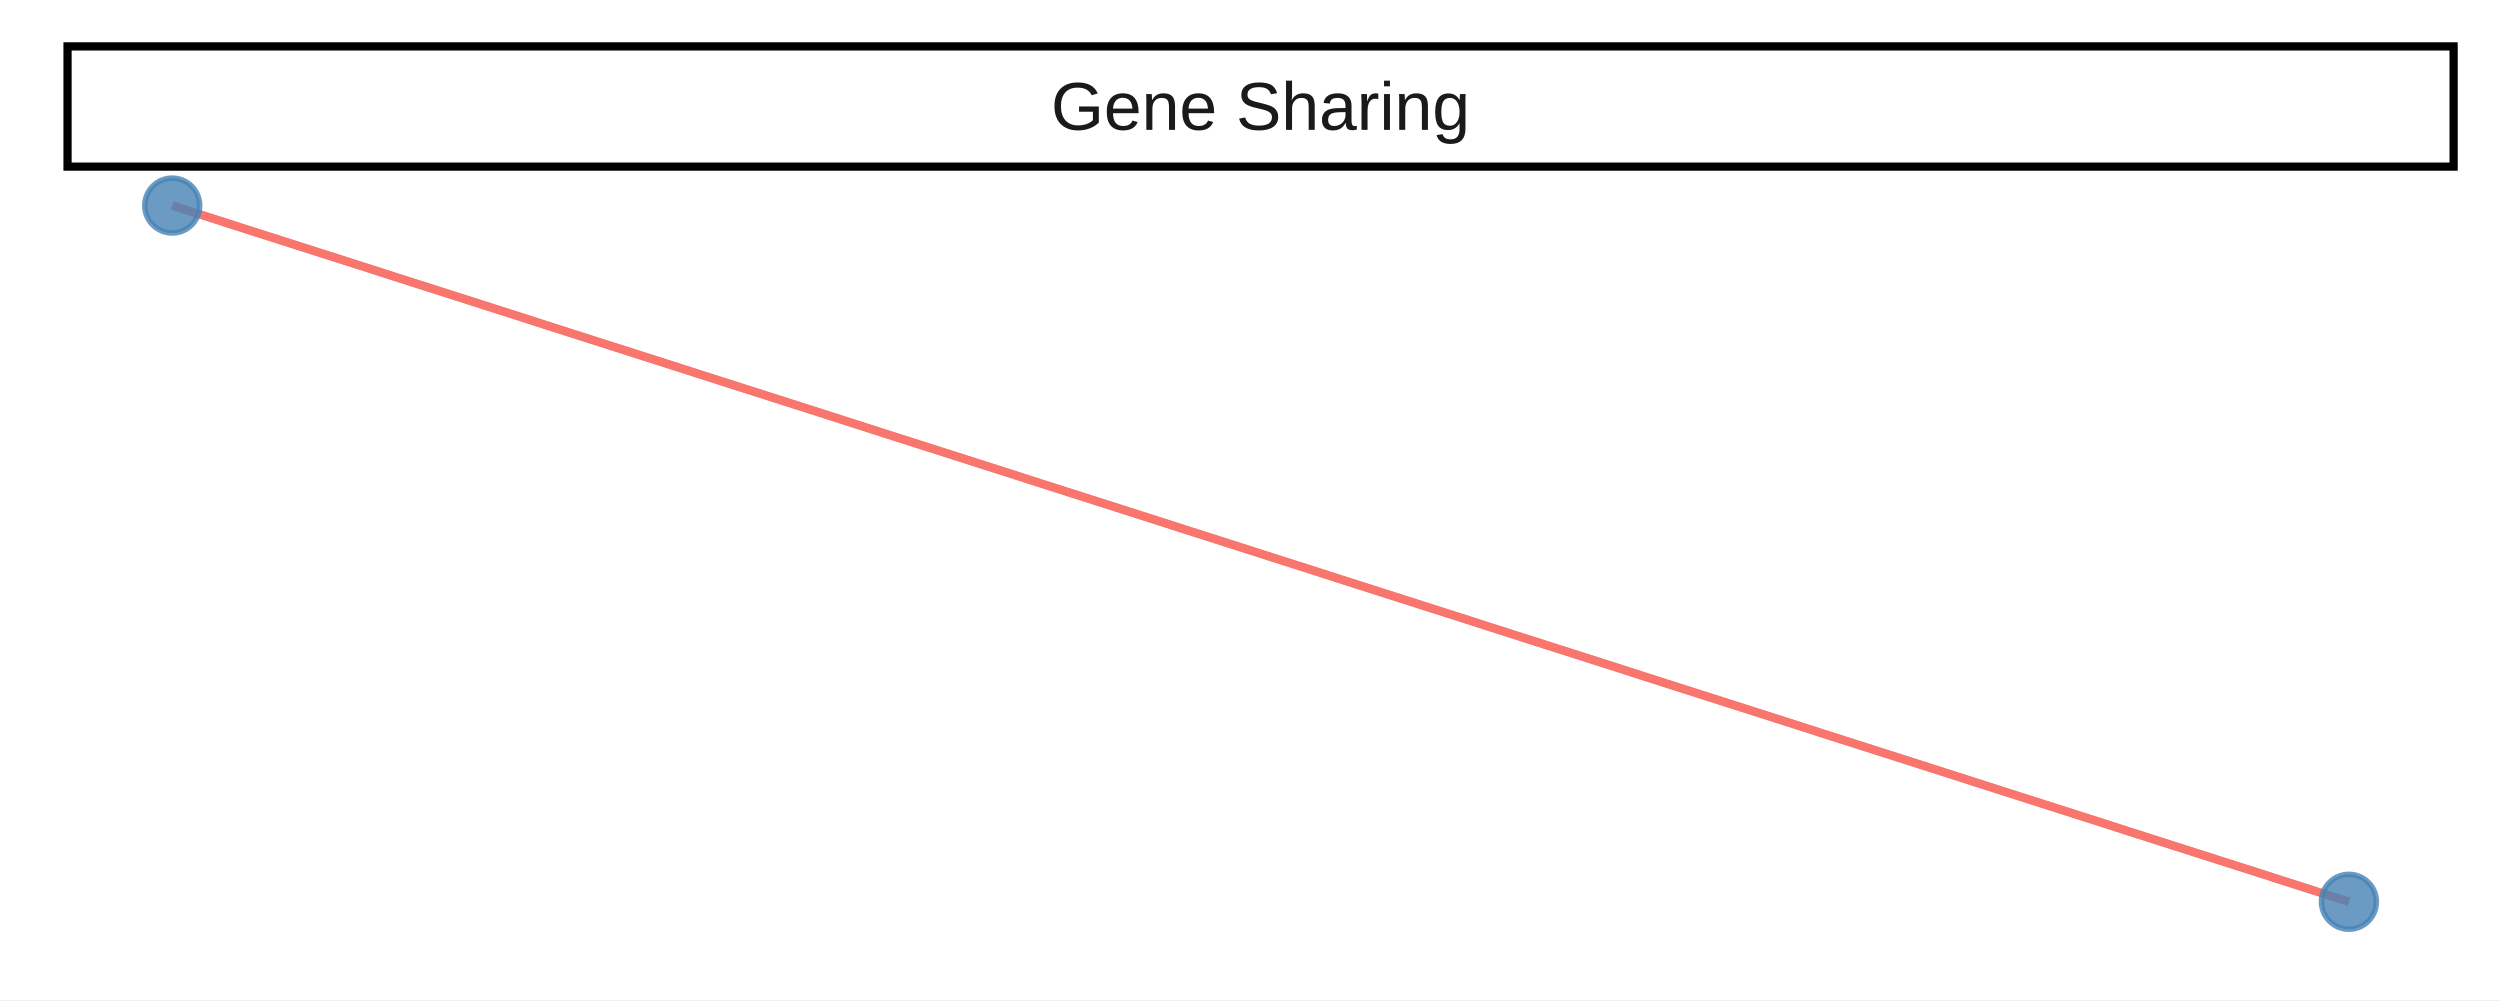
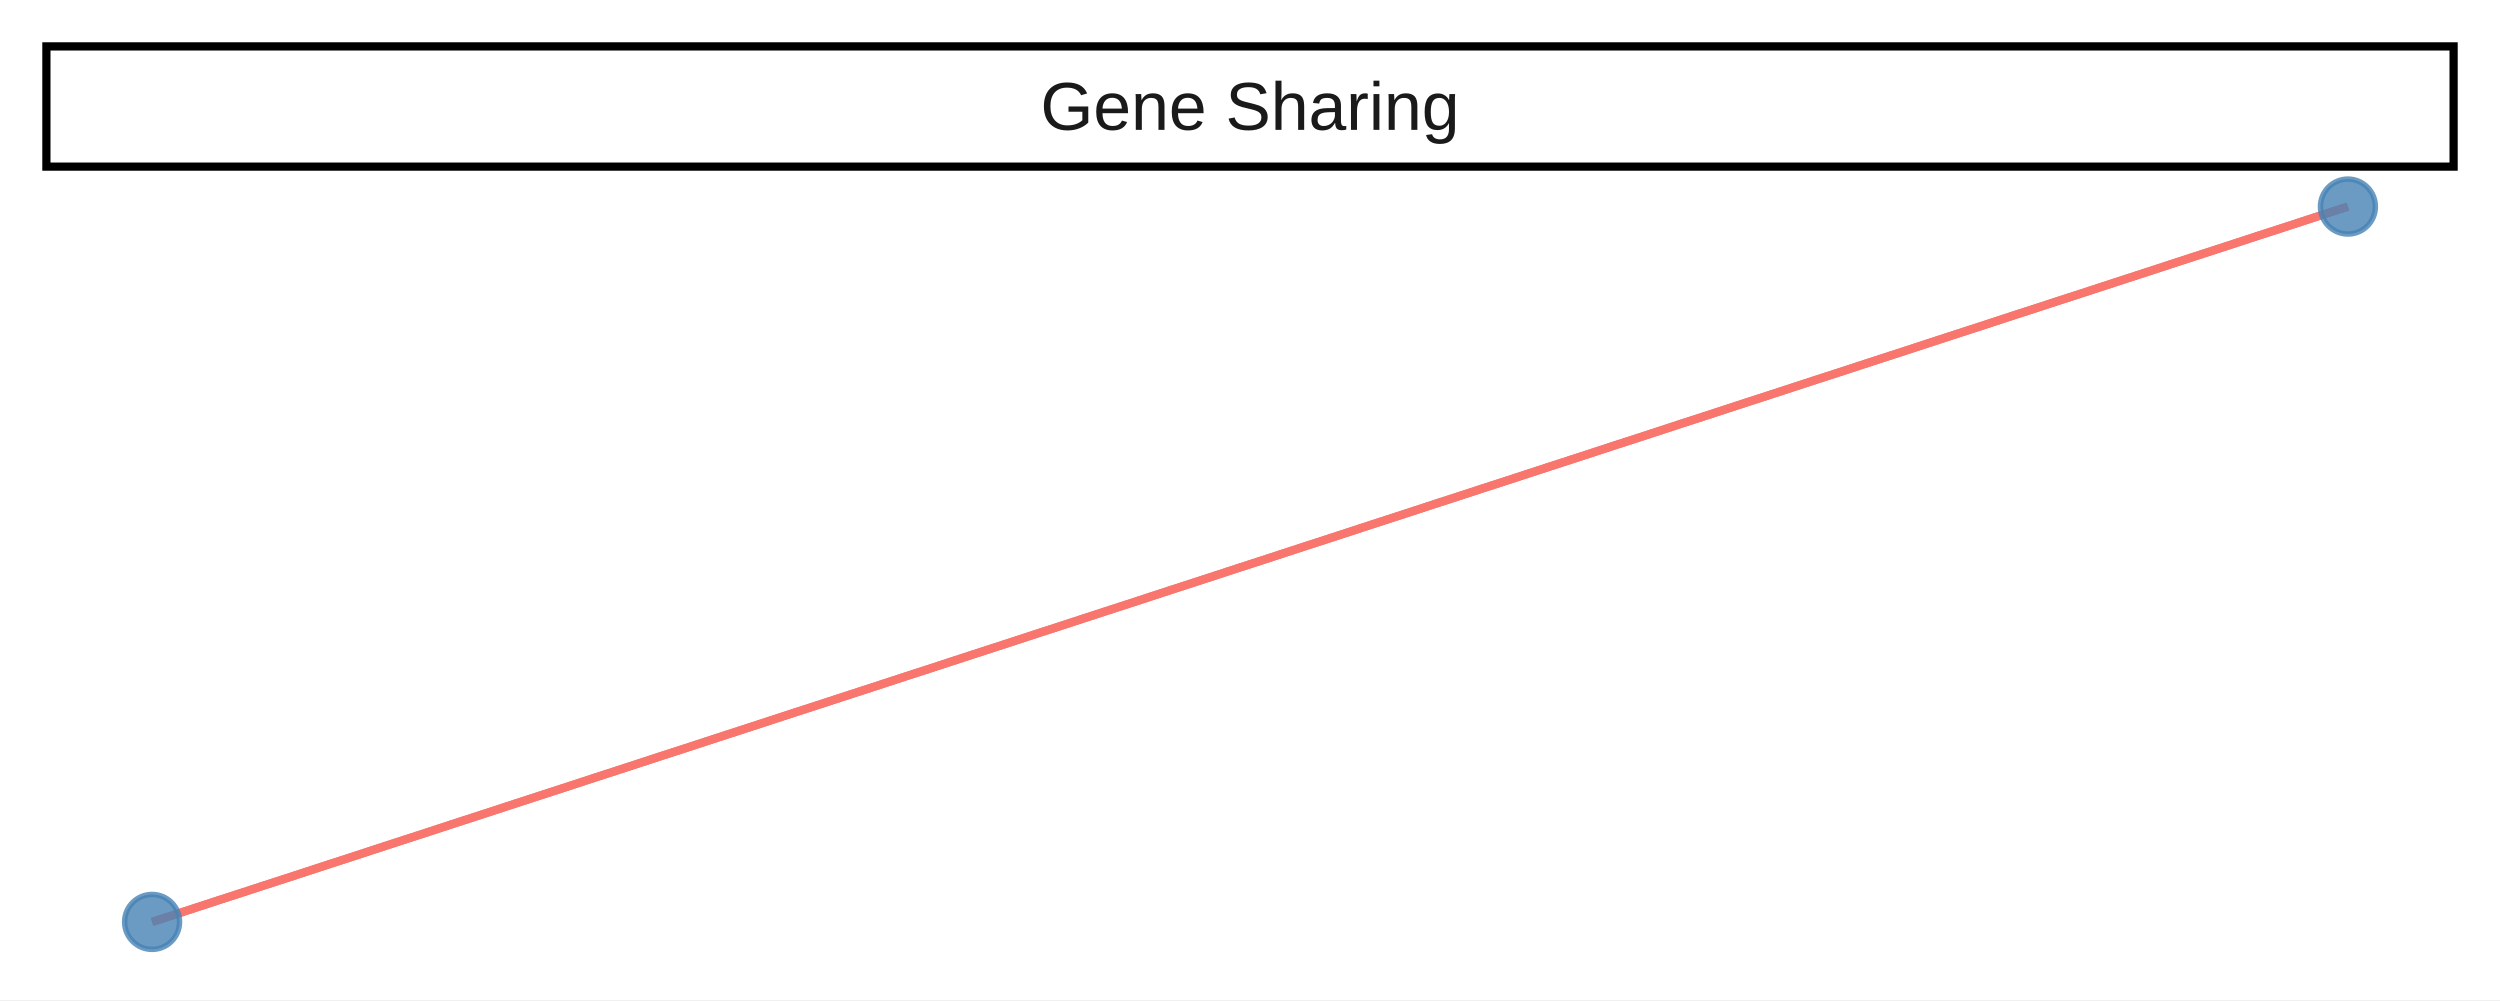
<svg xmlns="http://www.w3.org/2000/svg" width="324.00pt" height="129.60pt" viewBox="0 0 324.00 129.60">
  <g class="svglite">
    <defs>
      <style type="text/css">
    .svglite line, .svglite polyline, .svglite polygon, .svglite path, .svglite rect, .svglite circle {
      fill: none;
      stroke: #000000;
      stroke-linecap: round;
      stroke-linejoin: round;
      stroke-miterlimit: 10.00;
    }
    .svglite text {
      white-space: pre;
    }
    .svglite g.glyphgroup path {
      fill: inherit;
      stroke: none;
    }
  </style>
    </defs>
    <rect width="100%" height="100%" style="stroke: none; fill: #FFFFFF;" />
    <defs>
      <clipPath id="cpMC4wMHwzMjQuMDB8MC4wMHwxMjkuNjA=">
        <rect x="0.00" y="0.00" width="324.00" height="129.60" />
      </clipPath>
    </defs>
    <g clip-path="url(#cpMC4wMHwzMjQuMDB8MC4wMHwxMjkuNjA=)">
-       <rect x="0" y="0.00" width="324.00" height="129.60" style="stroke-width: 1.07; stroke: #FFFFFF; fill: #FFFFFF;" />
+       <rect x="0.00" y="0" width="324.00" height="129.60" style="stroke-width: 1.07; stroke: #FFFFFF; fill: #FFFFFF;" />
    </g>
    <defs>
-       <clipPath id="cpOC4yMnwzMTguNTJ8MjIuMTN8MTIxLjM4">
-         <rect x="8.22" y="22.13" width="310.30" height="99.25" />
+       <clipPath id="cpNS40OHwzMTguNTJ8MjIuMTN8MTI0LjEy">
+         <rect x="5.48" y="22.13" width="313.04" height="101.99" />
      </clipPath>
    </defs>
-     <g clip-path="url(#cpOC4yMnwzMTguNTJ8MjIuMTN8MTIxLjM4)">
-       <rect x="8.22" y="22.13" width="310.30" height="99.25" style="stroke-width: 1.07; stroke: none; fill: #FFFFFF;" />
-       <polyline points="22.32,26.64 25.17,27.55 28.02,28.46 30.87,29.38 33.72,30.29 36.57,31.20 39.42,32.11 42.27,33.02 45.12,33.93 47.97,34.84 50.82,35.76 53.67,36.67 56.52,37.58 59.37,38.49 62.22,39.40 65.07,40.31 67.91,41.22 70.76,42.14 73.61,43.05 76.46,43.96 79.31,44.87 82.16,45.78 85.01,46.69 87.86,47.60 90.71,48.52 93.56,49.43 96.41,50.34 99.26,51.25 102.11,52.16 104.96,53.07 107.81,53.98 110.66,54.90 113.51,55.81 116.35,56.72 119.20,57.63 122.05,58.54 124.90,59.45 127.75,60.36 130.60,61.27 133.45,62.19 136.30,63.10 139.15,64.01 142.00,64.92 144.85,65.83 147.70,66.74 150.55,67.65 153.40,68.57 156.25,69.48 159.10,70.39 161.95,71.30 164.79,72.21 167.64,73.12 170.49,74.03 173.34,74.95 176.19,75.86 179.04,76.77 181.89,77.68 184.74,78.59 187.59,79.50 190.44,80.41 193.29,81.33 196.14,82.24 198.99,83.15 201.84,84.06 204.69,84.97 207.54,85.88 210.39,86.79 213.23,87.71 216.08,88.62 218.93,89.53 221.78,90.44 224.63,91.35 227.48,92.26 230.33,93.17 233.18,94.08 236.03,95.00 238.88,95.91 241.73,96.82 244.58,97.73 247.43,98.64 250.28,99.55 253.13,100.46 255.98,101.38 258.83,102.29 261.67,103.20 264.52,104.11 267.37,105.02 270.22,105.93 273.07,106.84 275.92,107.76 278.77,108.67 281.62,109.58 284.47,110.49 287.32,111.40 290.17,112.31 293.02,113.22 295.87,114.14 298.72,115.05 301.57,115.96 304.42,116.87 " style="stroke-width: 1.07; stroke: #F8766D; stroke-linecap: butt;" />
-       <polyline points="22.32,26.64 25.17,27.55 28.02,28.46 30.87,29.38 33.72,30.29 36.57,31.20 39.42,32.11 42.27,33.02 45.12,33.93 47.97,34.84 50.82,35.76 53.67,36.67 56.52,37.58 59.37,38.49 62.22,39.40 65.07,40.31 67.91,41.22 70.76,42.14 73.61,43.05 76.46,43.96 79.31,44.87 82.16,45.78 85.01,46.69 87.86,47.60 90.71,48.52 93.56,49.43 96.41,50.34 99.26,51.25 102.11,52.16 104.96,53.07 107.81,53.98 110.66,54.90 113.51,55.81 116.35,56.72 119.20,57.63 122.05,58.54 124.90,59.45 127.75,60.36 130.60,61.27 133.45,62.19 136.30,63.10 139.15,64.01 142.00,64.92 144.85,65.83 147.70,66.74 150.55,67.65 153.40,68.57 156.25,69.48 159.10,70.39 161.95,71.30 164.79,72.21 167.64,73.12 170.49,74.03 173.34,74.95 176.19,75.86 179.04,76.77 181.89,77.68 184.74,78.59 187.59,79.50 190.44,80.41 193.29,81.33 196.14,82.24 198.99,83.15 201.84,84.06 204.69,84.97 207.54,85.88 210.39,86.79 213.23,87.71 216.08,88.62 218.93,89.53 221.78,90.44 224.63,91.35 227.48,92.26 230.33,93.17 233.18,94.08 236.03,95.00 238.88,95.91 241.73,96.82 244.58,97.73 247.43,98.64 250.28,99.55 253.13,100.46 255.98,101.38 258.83,102.29 261.67,103.20 264.52,104.11 267.37,105.02 270.22,105.93 273.07,106.84 275.92,107.76 278.77,108.67 281.62,109.58 284.47,110.49 287.32,111.40 290.17,112.31 293.02,113.22 295.87,114.14 298.72,115.05 301.57,115.96 304.42,116.87 " style="stroke-width: 1.07; stroke: #F8766D; stroke-linecap: butt;" />
-       <circle cx="22.32" cy="26.64" r="3.56" style="stroke-width: 0.71; stroke: #4682B4; stroke-opacity: 0.80; fill: #4682B4; fill-opacity: 0.80;" />
-       <circle cx="304.42" cy="116.87" r="3.56" style="stroke-width: 0.71; stroke: #4682B4; stroke-opacity: 0.80; fill: #4682B4; fill-opacity: 0.80;" />
+     <g clip-path="url(#cpNS40OHwzMTguNTJ8MjIuMTN8MTI0LjEy)">
+       <rect x="5.48" y="22.13" width="313.04" height="101.99" style="stroke-width: 1.07; stroke: none; fill: #FFFFFF;" />
+       <polyline points="304.29,26.77 301.42,27.70 298.54,28.64 295.67,29.58 292.79,30.51 289.92,31.45 287.04,32.39 284.17,33.32 281.29,34.26 278.42,35.20 275.55,36.13 272.67,37.07 269.80,38.01 266.92,38.94 264.05,39.88 261.17,40.81 258.30,41.75 255.42,42.69 252.55,43.62 249.67,44.56 246.80,45.50 243.93,46.43 241.05,47.37 238.18,48.31 235.30,49.24 232.43,50.18 229.55,51.12 226.68,52.05 223.80,52.99 220.93,53.93 218.05,54.86 215.18,55.80 212.31,56.74 209.43,57.67 206.56,58.61 203.68,59.55 200.81,60.48 197.93,61.42 195.06,62.36 192.18,63.29 189.31,64.23 186.43,65.16 183.56,66.10 180.68,67.04 177.81,67.97 174.94,68.91 172.06,69.85 169.19,70.78 166.31,71.72 163.44,72.66 160.56,73.59 157.69,74.53 154.81,75.47 151.94,76.40 149.06,77.34 146.19,78.28 143.32,79.21 140.44,80.15 137.57,81.09 134.69,82.02 131.82,82.96 128.94,83.90 126.07,84.83 123.19,85.77 120.32,86.71 117.44,87.64 114.57,88.58 111.69,89.52 108.82,90.45 105.95,91.39 103.07,92.32 100.20,93.26 97.32,94.20 94.45,95.13 91.57,96.07 88.70,97.01 85.82,97.94 82.95,98.88 80.07,99.82 77.20,100.75 74.33,101.69 71.45,102.63 68.58,103.56 65.70,104.50 62.83,105.44 59.95,106.37 57.08,107.31 54.20,108.25 51.33,109.18 48.45,110.12 45.58,111.06 42.71,111.99 39.83,112.93 36.96,113.87 34.08,114.80 31.21,115.74 28.33,116.67 25.46,117.61 22.58,118.55 19.71,119.48 " style="stroke-width: 1.07; stroke: #F8766D; stroke-linecap: butt;" />
+       <polyline points="304.29,26.77 301.42,27.70 298.54,28.64 295.67,29.58 292.79,30.51 289.92,31.45 287.04,32.39 284.17,33.32 281.29,34.26 278.42,35.20 275.55,36.13 272.67,37.07 269.80,38.01 266.92,38.94 264.05,39.88 261.17,40.81 258.30,41.75 255.42,42.69 252.55,43.62 249.67,44.56 246.80,45.50 243.93,46.43 241.05,47.37 238.18,48.31 235.30,49.24 232.43,50.18 229.55,51.12 226.68,52.05 223.80,52.99 220.93,53.93 218.05,54.86 215.18,55.80 212.31,56.74 209.43,57.67 206.56,58.61 203.68,59.55 200.81,60.48 197.93,61.42 195.06,62.36 192.18,63.29 189.31,64.23 186.43,65.16 183.56,66.10 180.68,67.04 177.81,67.97 174.94,68.91 172.06,69.85 169.19,70.78 166.31,71.72 163.44,72.66 160.56,73.59 157.69,74.53 154.81,75.47 151.94,76.40 149.06,77.34 146.19,78.28 143.32,79.21 140.44,80.15 137.57,81.09 134.69,82.02 131.82,82.96 128.94,83.90 126.07,84.83 123.19,85.77 120.32,86.71 117.44,87.64 114.57,88.58 111.69,89.52 108.82,90.45 105.95,91.39 103.07,92.32 100.20,93.26 97.32,94.20 94.45,95.13 91.57,96.07 88.70,97.01 85.82,97.94 82.95,98.88 80.07,99.82 77.20,100.75 74.33,101.69 71.45,102.63 68.58,103.56 65.70,104.50 62.83,105.44 59.95,106.37 57.08,107.31 54.20,108.25 51.33,109.18 48.45,110.12 45.58,111.06 42.71,111.99 39.83,112.93 36.96,113.87 34.08,114.80 31.21,115.74 28.33,116.67 25.46,117.61 22.58,118.55 19.71,119.48 " style="stroke-width: 1.07; stroke: #F8766D; stroke-linecap: butt;" />
+       <circle cx="304.29" cy="26.77" r="3.56" style="stroke-width: 0.71; stroke: #4682B4; stroke-opacity: 0.80; fill: #4682B4; fill-opacity: 0.80;" />
+       <circle cx="19.71" cy="119.48" r="3.56" style="stroke-width: 0.71; stroke: #4682B4; stroke-opacity: 0.80; fill: #4682B4; fill-opacity: 0.80;" />
    </g>
    <g clip-path="url(#cpMC4wMHwzMjQuMDB8MC4wMHwxMjkuNjA=)">
</g>
    <defs>
-       <clipPath id="cpOC4yMnwzMTguNTJ8NS40OHwyMi4xMw==">
-         <rect x="8.22" y="5.48" width="310.30" height="16.65" />
+       <clipPath id="cpNS40OHwzMTguNTJ8NS40OHwyMi4xMw==">
+         <rect x="5.48" y="5.48" width="313.04" height="16.65" />
      </clipPath>
    </defs>
-     <g clip-path="url(#cpOC4yMnwzMTguNTJ8NS40OHwyMi4xMw==)">
-       <rect x="8.22" y="5.48" width="310.30" height="16.65" style="stroke-width: 2.13; fill: #FFFFFF;" />
-       <text x="163.37" y="16.83" text-anchor="middle" style="font-size: 8.80px;fill: #1A1A1A; font-family: &quot;Liberation Sans&quot;;" textLength="54.27px" lengthAdjust="spacingAndGlyphs">Gene Sharing</text>
+     <g clip-path="url(#cpNS40OHwzMTguNTJ8NS40OHwyMi4xMw==)">
+       <rect x="5.48" y="5.48" width="313.04" height="16.65" style="stroke-width: 2.13; fill: #FFFFFF;" />
+       <text x="162.00" y="16.83" text-anchor="middle" style="font-size: 8.80px;fill: #1A1A1A; font-family: &quot;Liberation Sans&quot;;" textLength="54.27px" lengthAdjust="spacingAndGlyphs">Gene Sharing</text>
    </g>
    <g clip-path="url(#cpMC4wMHwzMjQuMDB8MC4wMHwxMjkuNjA=)">
</g>
  </g>
</svg>
